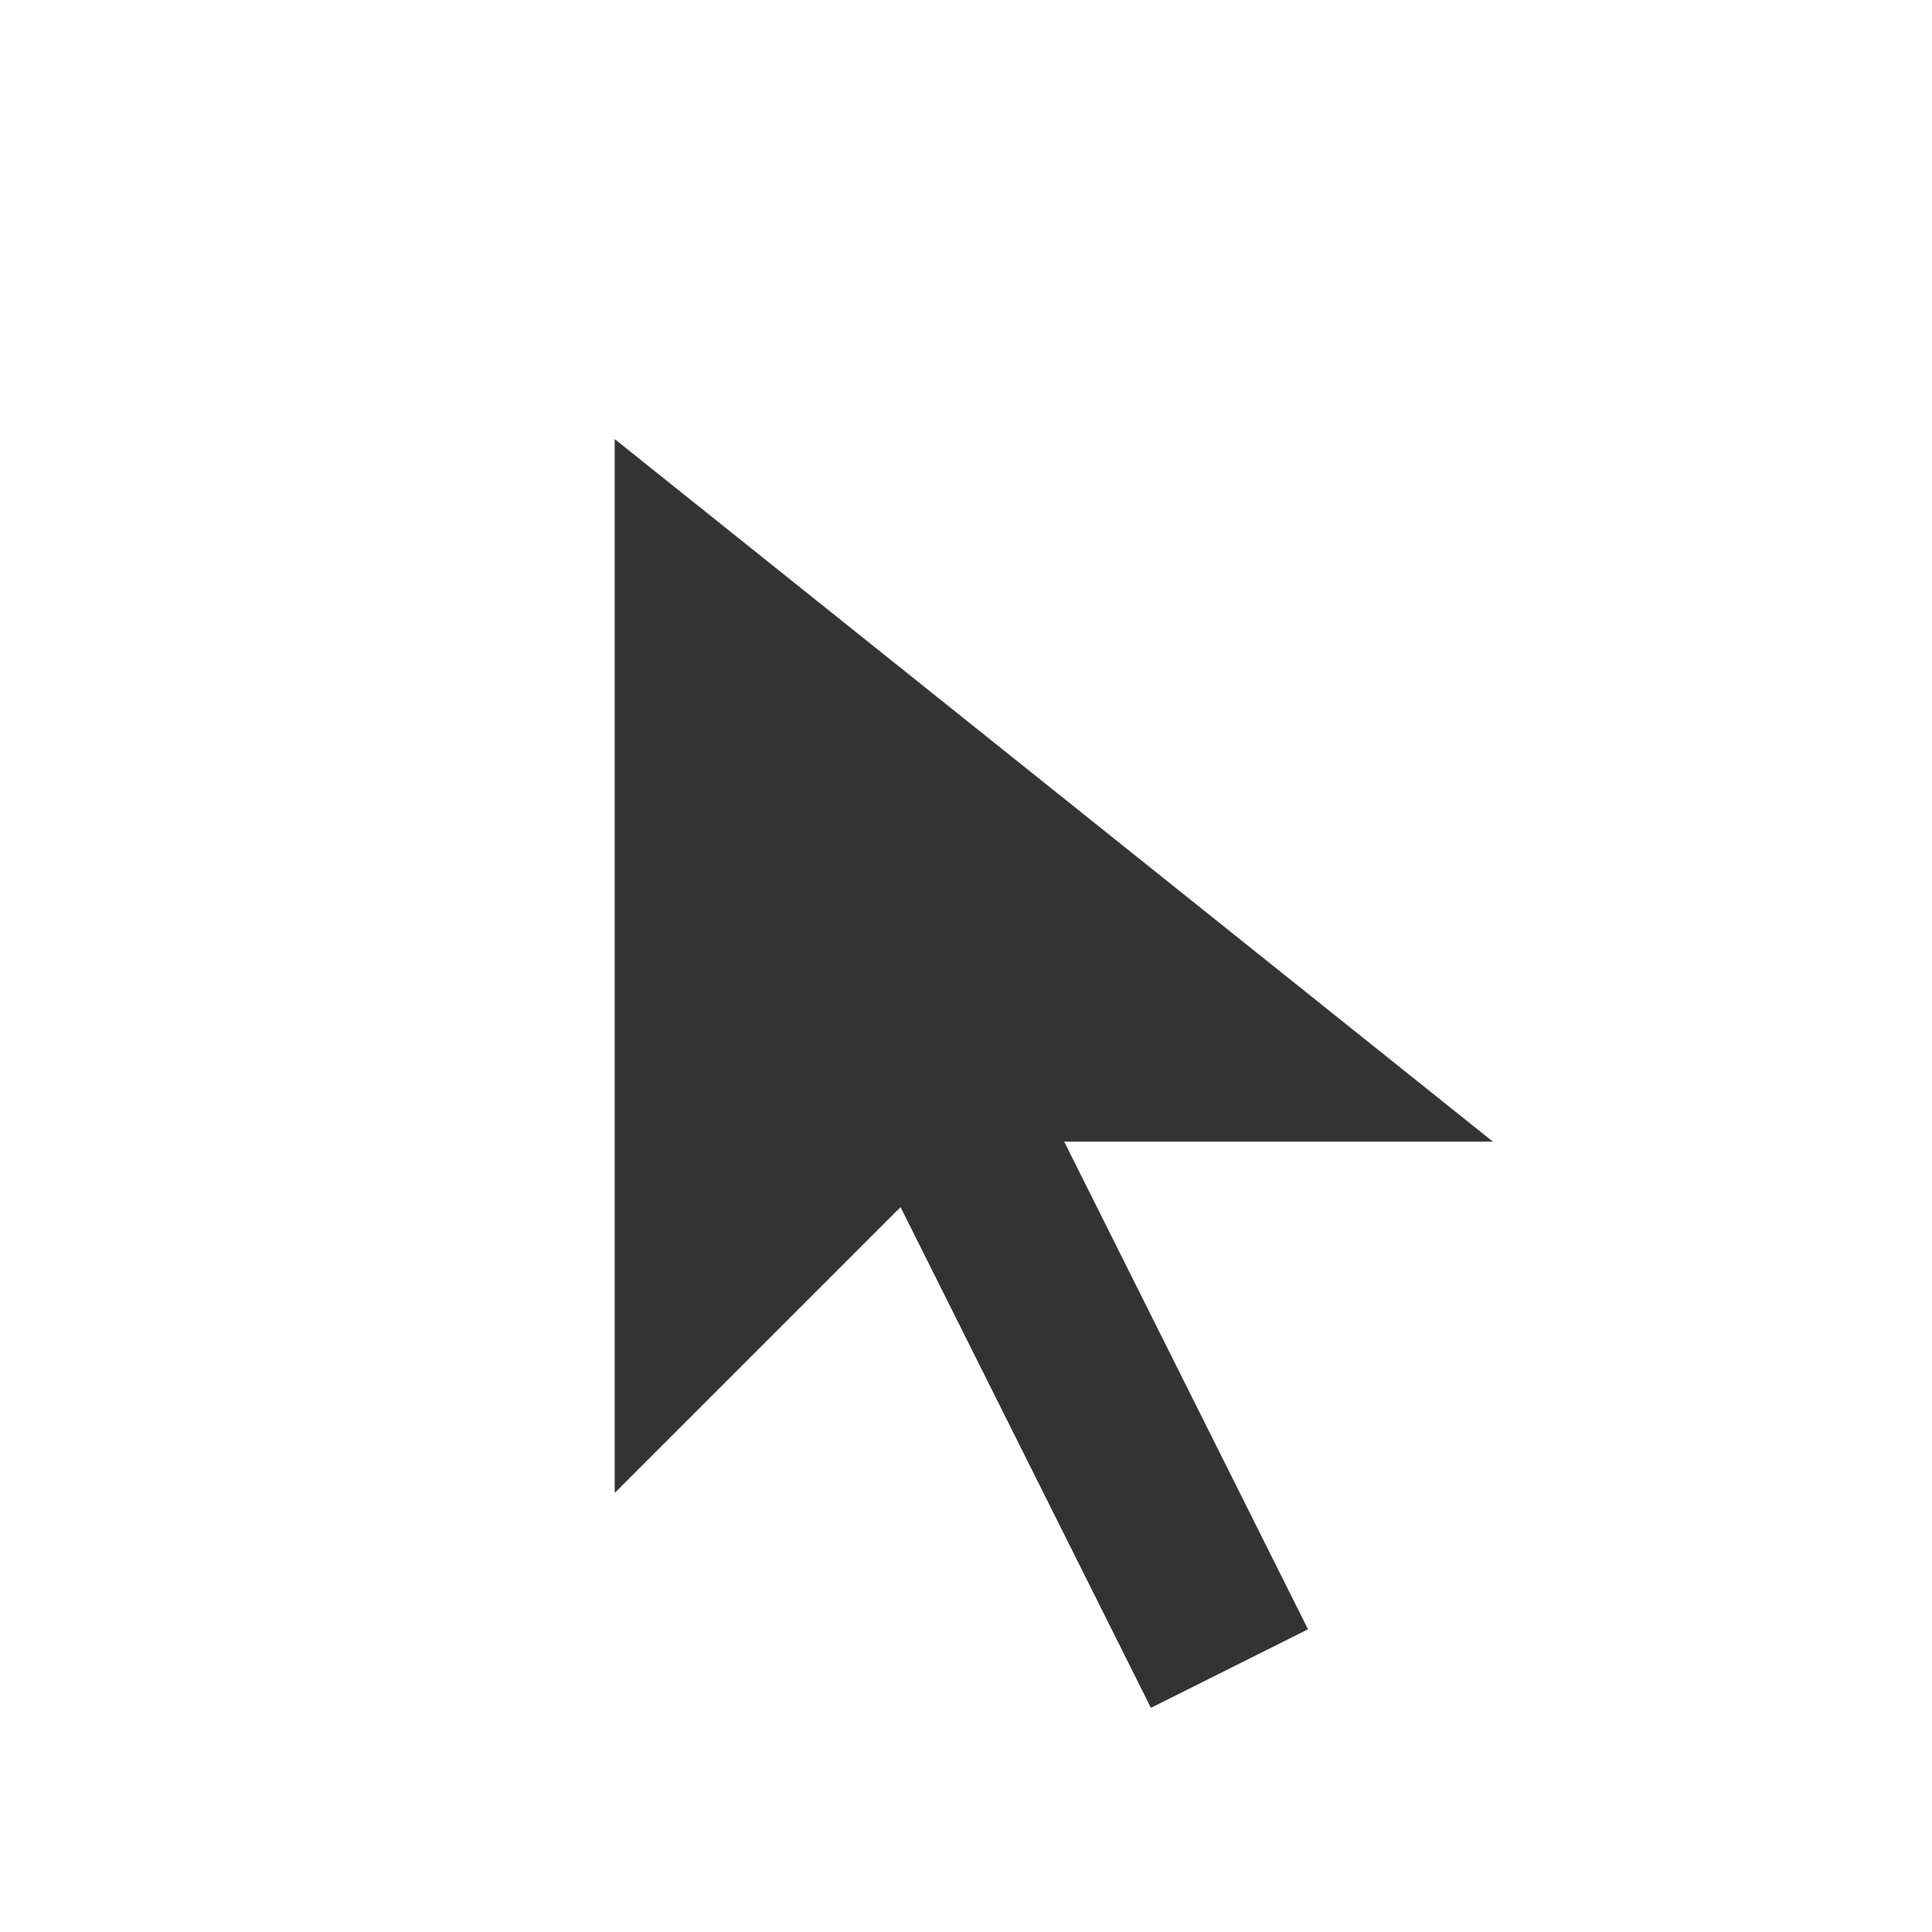
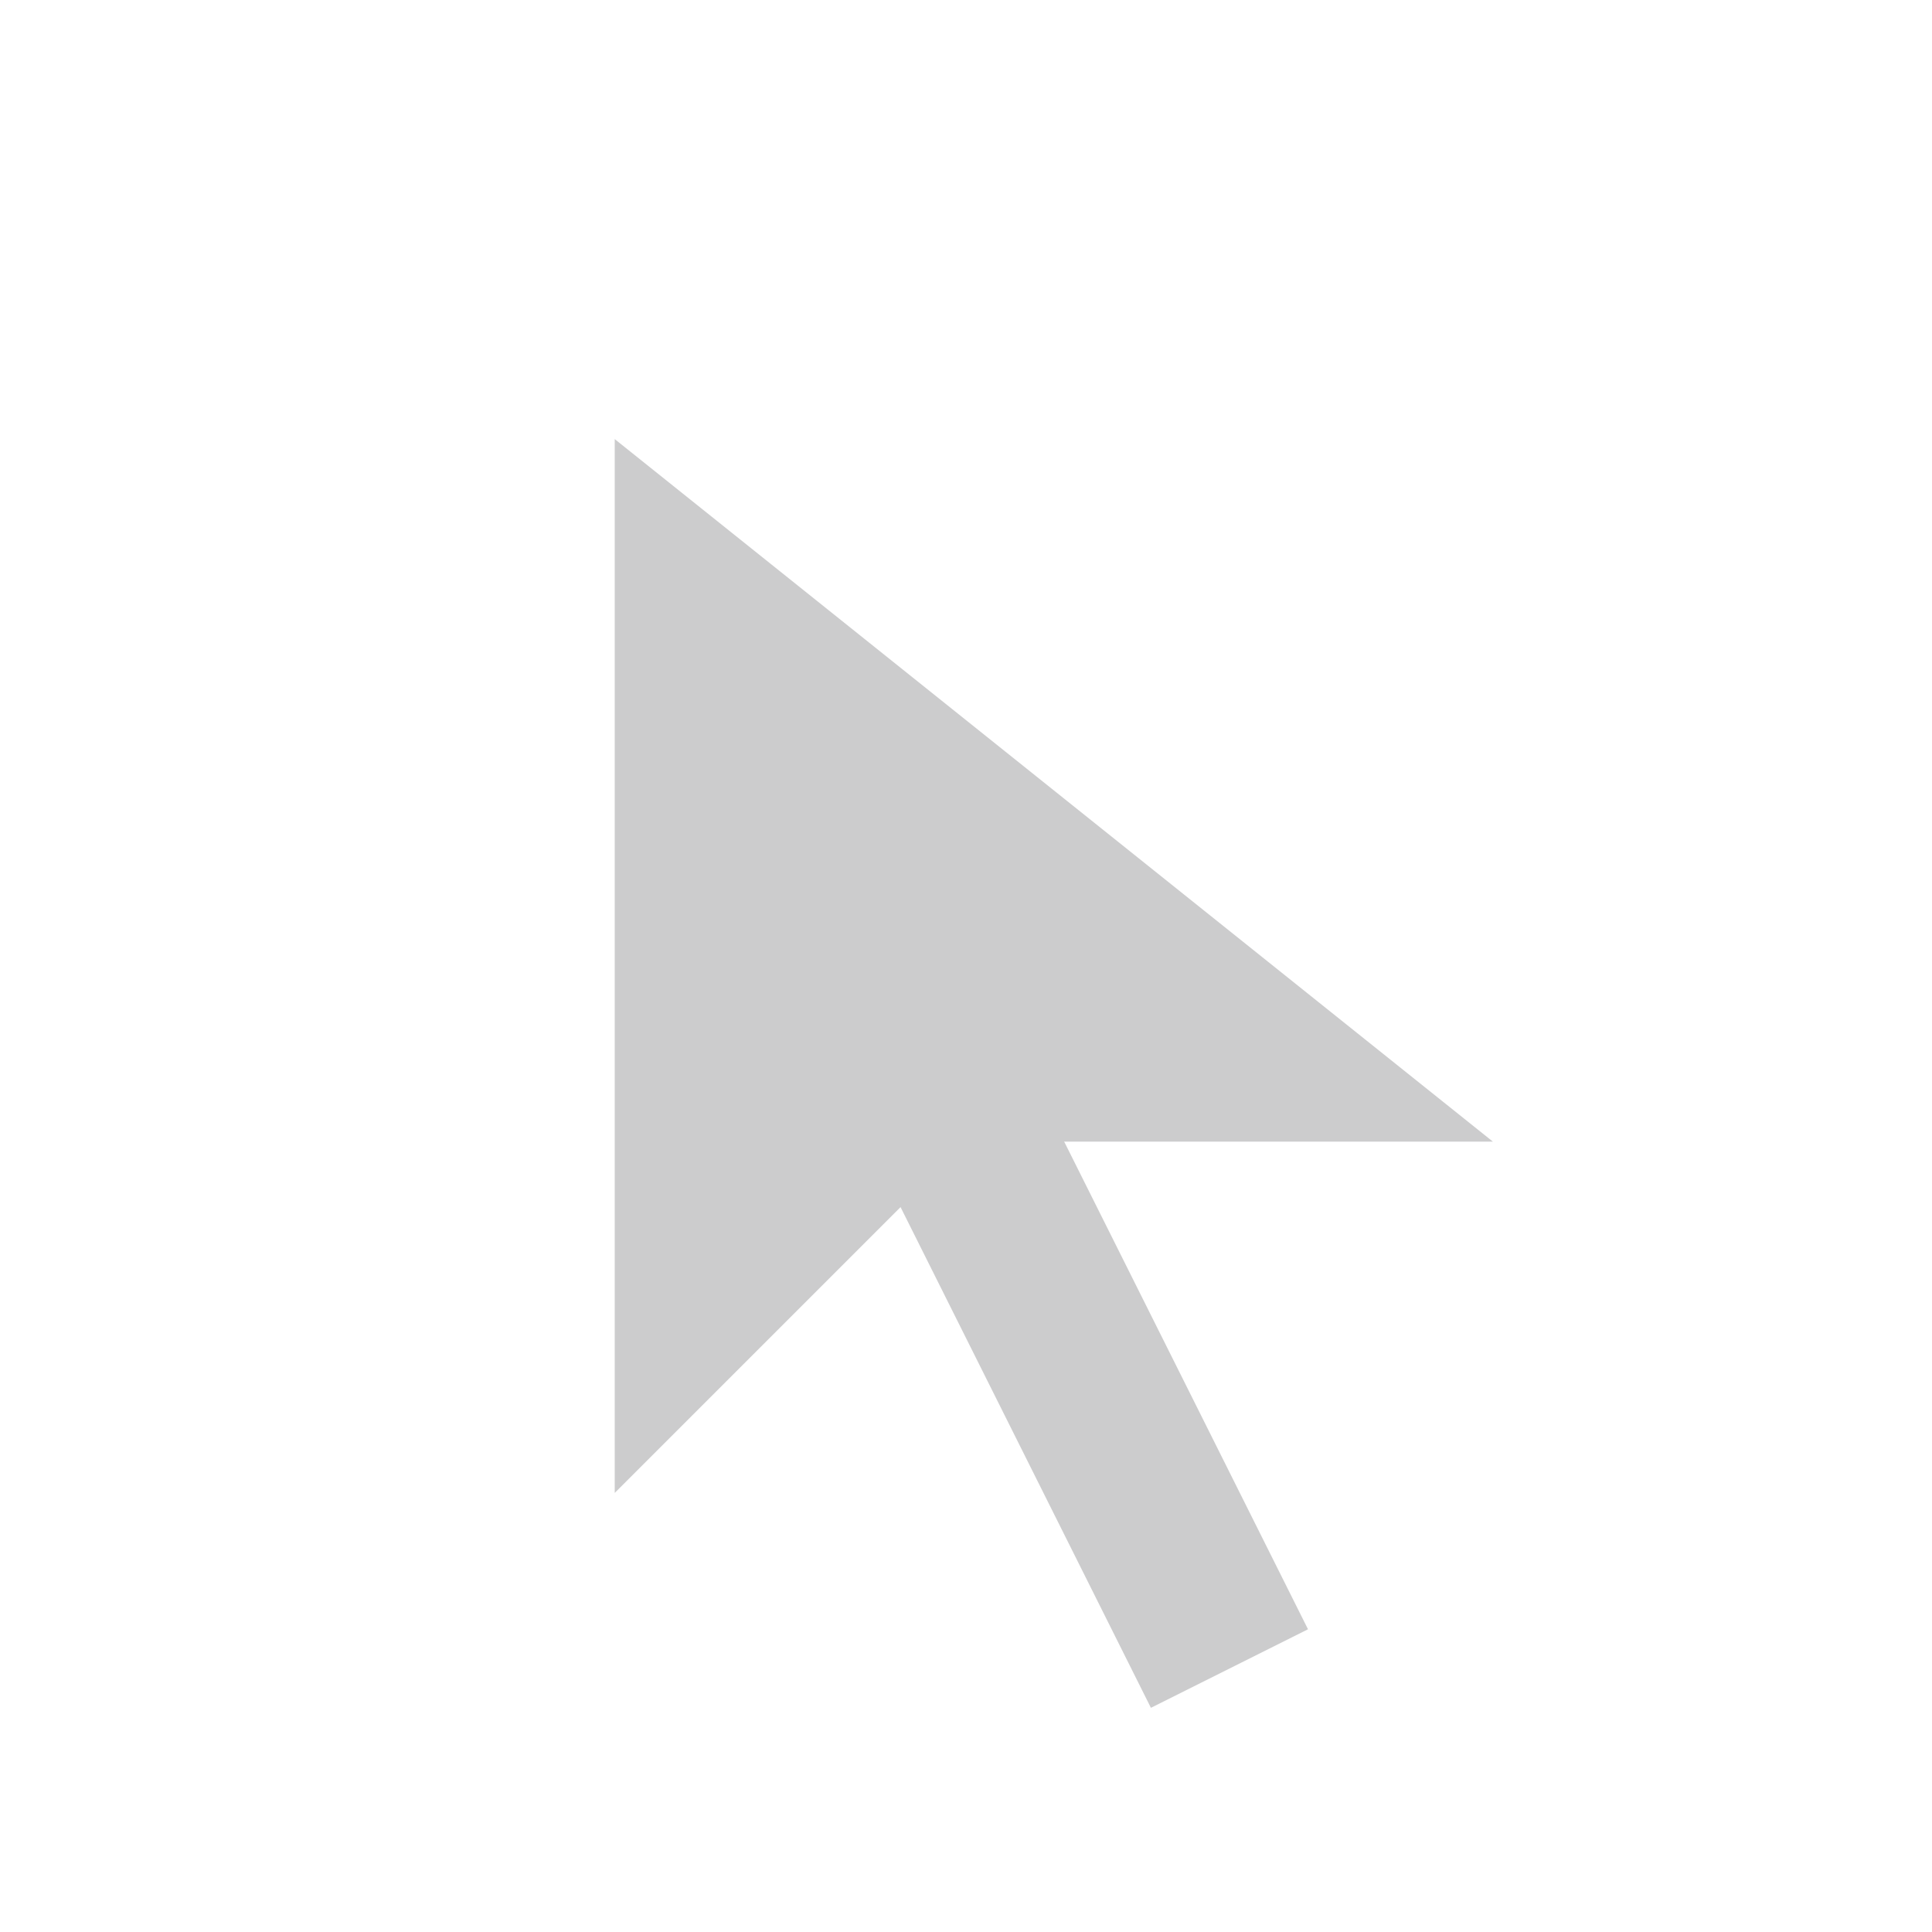
<svg xmlns="http://www.w3.org/2000/svg" version="1.1" width="22" height="22">
-   <path style="fill:#333333;fill-opacity:1;stroke:none" d="M 7,5 7,17 11,13 17,13 Z" />
-   <line style="stroke:#333333;stroke-width:2;stroke-opacity:1" x1="10" y1="11" x2="14" y2="19" />
+   <path style="fill:#cccccd;fill-opacity:1;stroke:none" d="M 7,5 7,17 11,13 17,13 Z" />
+   <line style="stroke:#cccccd;stroke-width:2;stroke-opacity:1" x1="10" y1="11" x2="14" y2="19" />
</svg>
